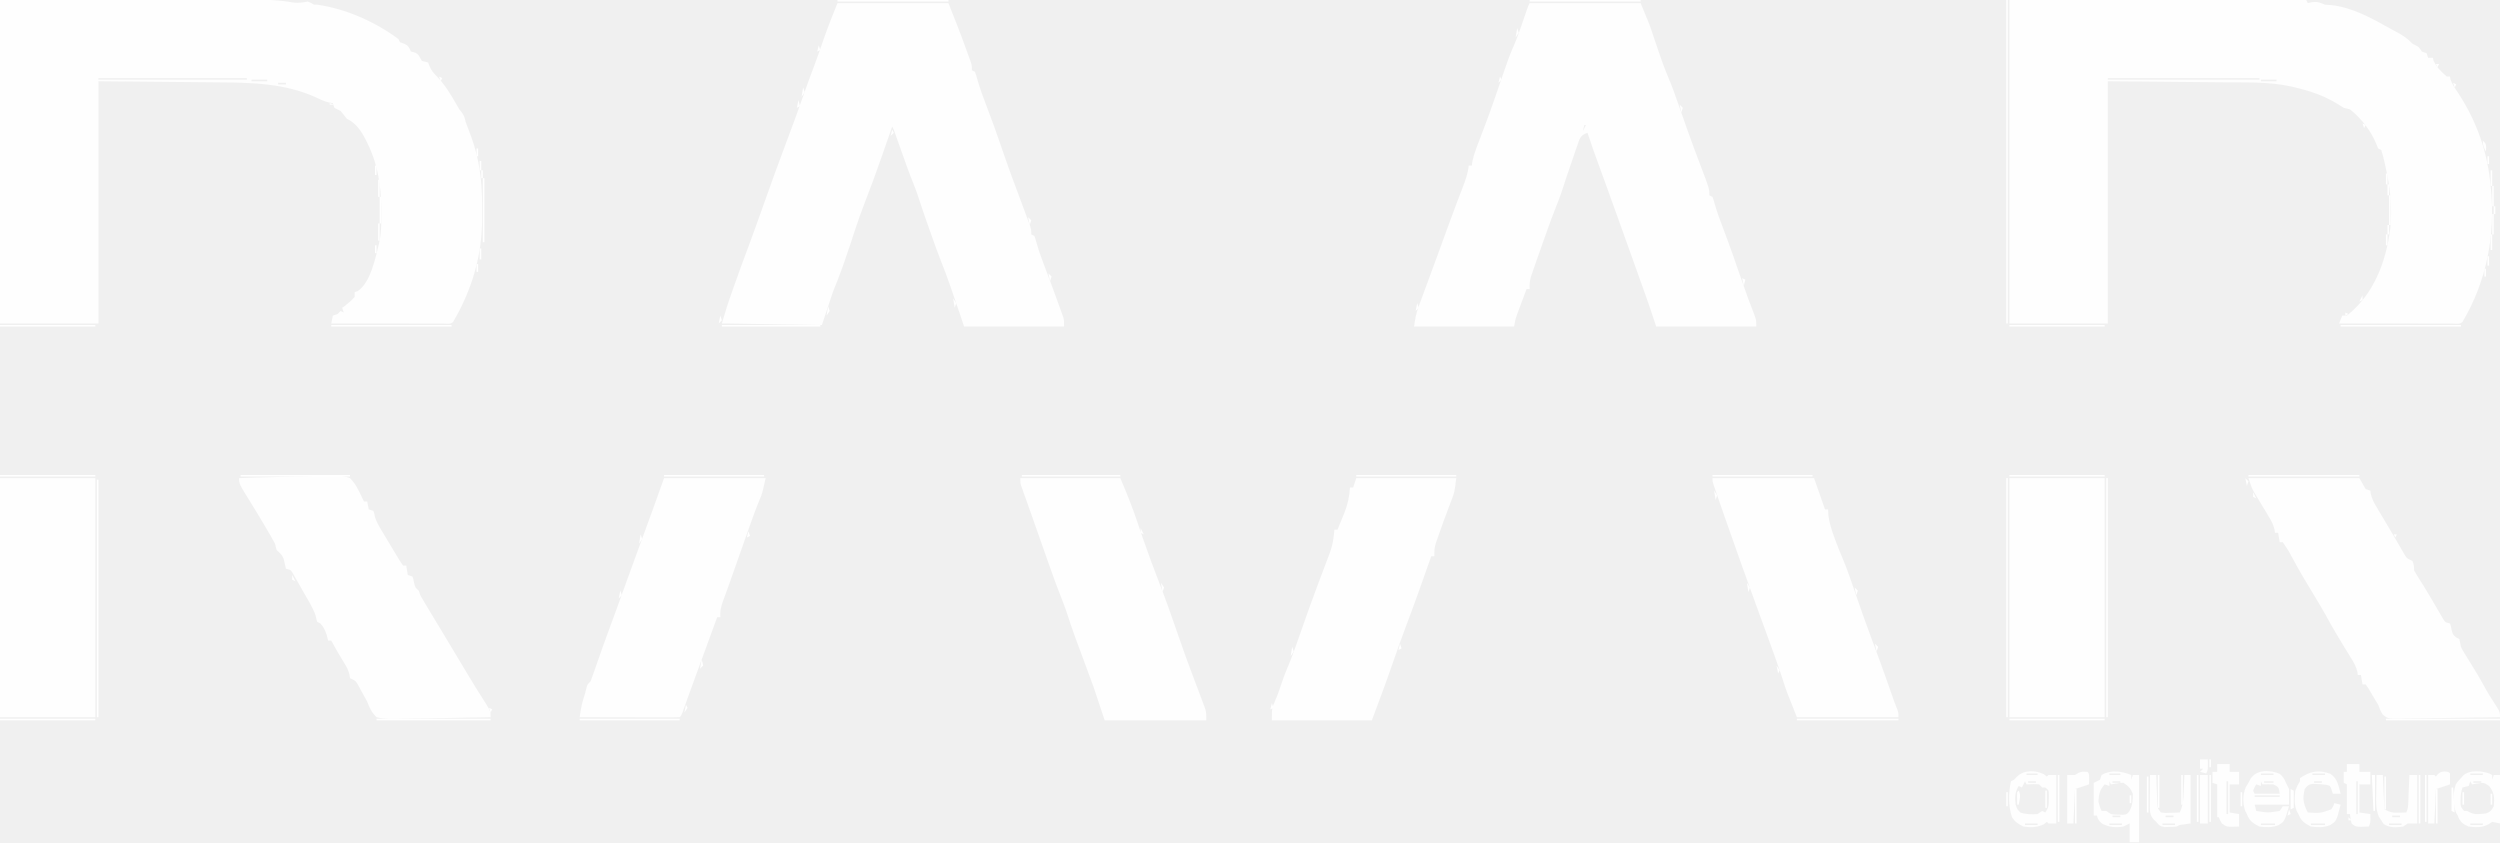
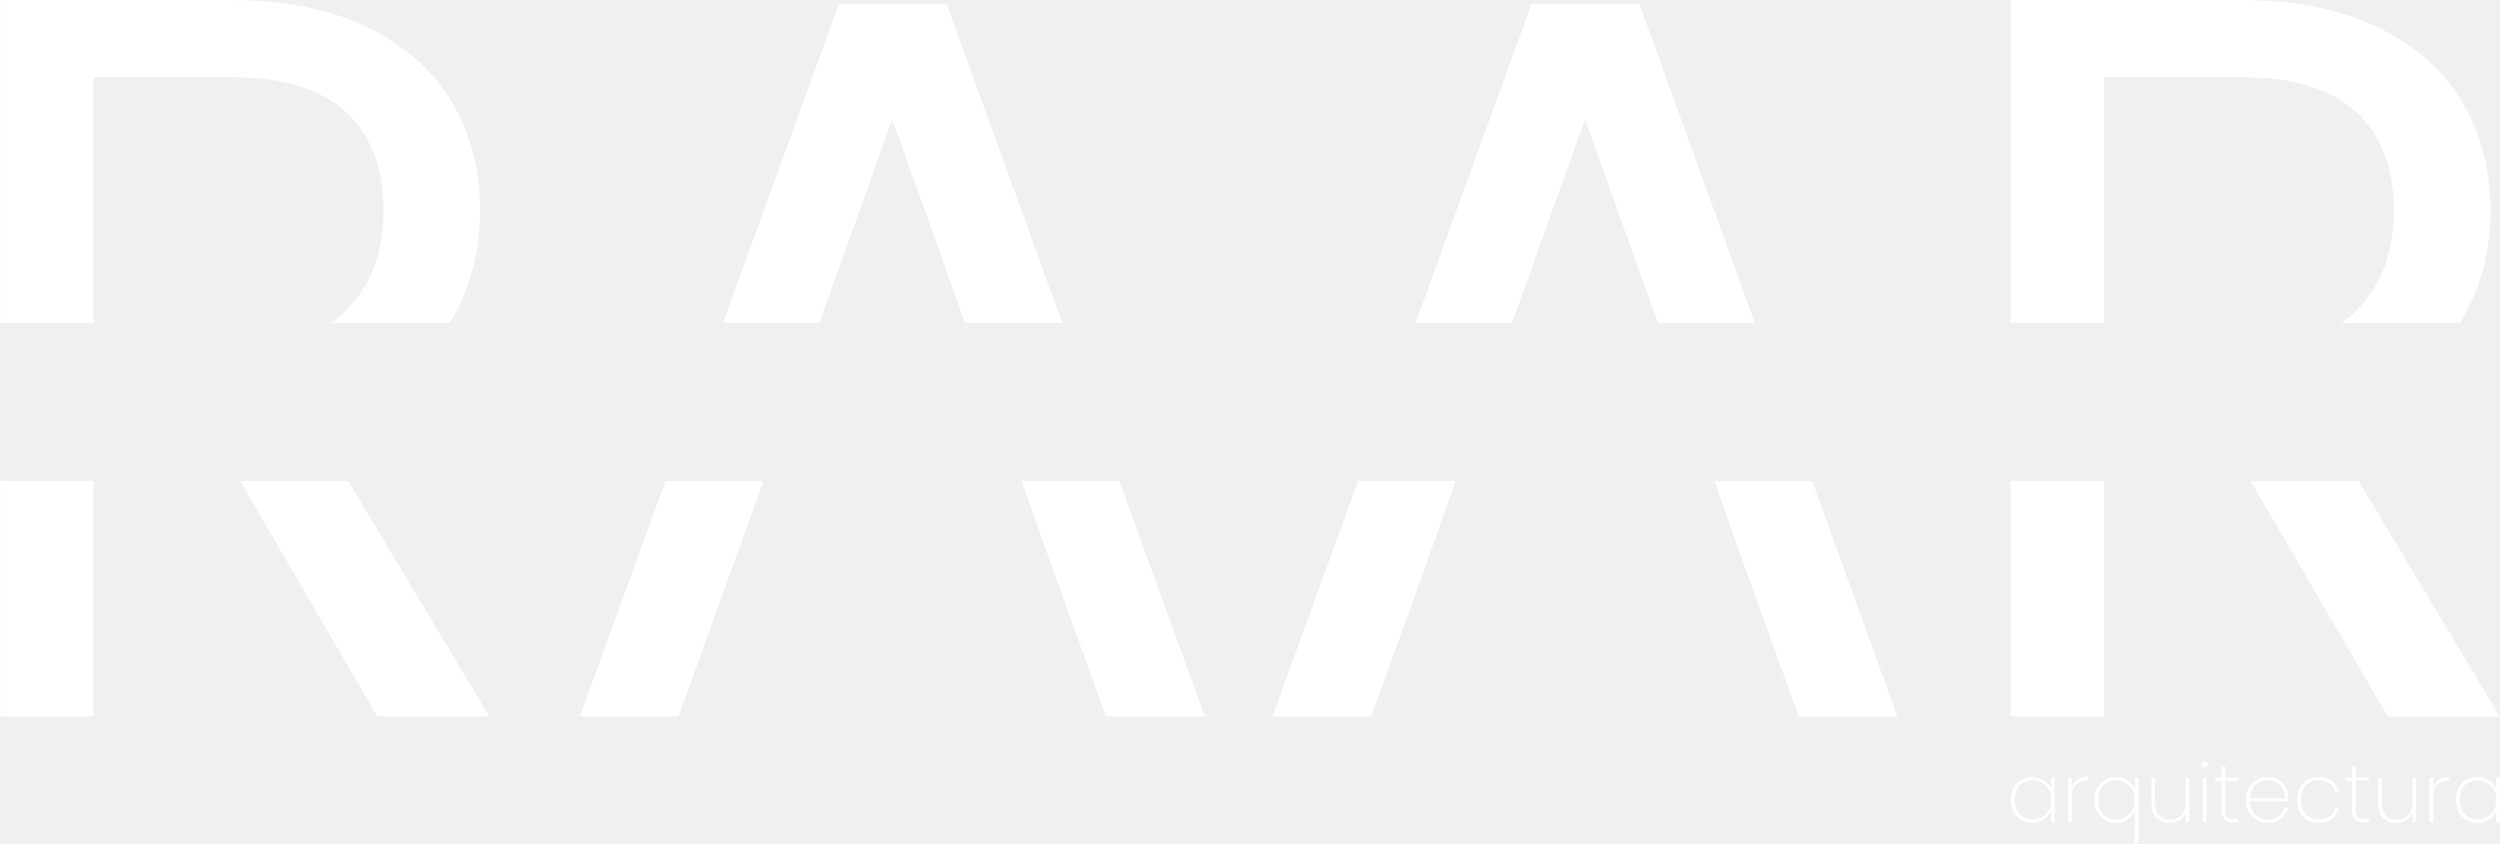
- <svg xmlns="http://www.w3.org/2000/svg" width="1600" height="539">
-   <path fill="#fefefe" d="m0 0 87.62-.12 27.62-.06c11.17-.01 11.17-.01 16.41-.01 3.64 0 7.28-.01 10.92-.02 4.66-.01 9.32-.02 13.97-.02 1.71 0 3.41 0 5.11-.01 8.97-.04 17.47.29 26.33 1.91 3.23.35 5.84-.09 9.02-.67 2.25.94 2.25.94 4 2h2c18.35 2.59 37.16 10.95 52 22l1 2c1.21.43 1.21.43 2.44.88 3.06 1.34 3.17 2.24 4.56 5.12.64.14 1.28.29 1.94.44 3.04.83 3.49 2.94 5.06 5.56.68.16 1.36.33 2.06.5.64.16 1.28.33 1.94.5.29.75.57 1.49.87 2.26 1.29 3.12 2.82 4.73 5.19 7.12 4.94 5.3 8.42 11.05 11.99 17.3 1.79 3.21 1.79 3.21 3.65 5.52 1.45 2.01 1.77 3.38 2.3 5.8 1.75 4.75 1.75 4.75 3.56 9.48 5.31 14.42 7.11 29.15 6.96 44.43-.02 2.59 0 5.18.03 7.77.04 23.8-6.52 45.87-18.55 66.32-1.69 1.69-3.76 1.12-6.01 1.12-.72 0-1.43 0-2.17-.01h-2.28c-2.49 0-4.99 0-7.48-.01-1.73 0-3.45-.01-5.18-.01-4.55 0-9.09-.01-13.64-.02-4.64-.01-9.28-.02-13.92-.02-9.11-.01-18.21-.03-27.32-.05l1-5 3-1 2-2 2 1-1-3c.58-.41 1.16-.82 1.75-1.25 2.3-1.79 4.33-3.55 6.25-5.75v-3c.59-.2 1.18-.41 1.79-.62 8.25-5.14 11.58-21.52 13.78-30.49.98-4.31 1.35-8.48 1.43-12.89.01-.64.03-1.28.04-1.94.34-17.54-1.07-33.65-8.98-49.62-.32-.66-.64-1.31-.98-1.99-2.97-5.73-6.14-10.58-12.08-13.45-1.33-1.67-2.67-3.33-4-5-1.33-.68-2.66-1.35-4-2l-1-3c-.72-.12-1.44-.23-2.19-.36-2.89-.66-5.16-1.65-7.81-2.95-20.96-9.75-42.86-9.82-65.49-10.01-1.91-.01-3.82-.03-5.74-.05-7.03-.07-14.05-.13-21.08-.19-15.74-.15-31.48-.29-47.69-.44v155H0zm63 50v1h95v-1zm98 1v1h10v-1zm17 2v1h5v-1zM1286 0h190l1 2c1.33-.31 1.33-.31 2.69-.62 3.7-.42 4.94.21 8.31 1.62 1.24.08 2.47.17 3.75.25 13.38 1.33 25.93 8.28 37.45 14.74 1.56.88 3.14 1.72 4.73 2.56 3.98 2.11 6.97 4.12 10.07 7.45l2.12 1.06C1548 30 1548 30 1550 33l3 1 1 3h3c.19.68.37 1.36.56 2.06 2 4.08 4.94 7.07 8.44 9.94h2c.08.53.16 1.06.25 1.61 1.03 3.26 2.91 5.84 4.81 8.64 11.96 18.27 18.98 37.87 20.94 59.75.07.65.13 1.3.2 1.96 2.9 29.69-2.9 59.37-18.2 85.04-1.7 1.7-3.81 1.12-6.07 1.12-.73 0-1.46 0-2.2-.01h-2.31c-2.53 0-5.05 0-7.58-.01-1.75 0-3.49-.01-5.24-.01-4.61 0-9.22-.01-13.83-.02-4.7-.01-9.39-.02-14.09-.02-9.23-.01-18.45-.03-27.68-.05l2-5h3c17.25-13.6 25.1-34.51 27.77-55.75 1.32-13.03.06-25.51-2.77-38.25-.26-1.22-.53-2.44-.8-3.69-.95-4.2-.95-4.2-2.2-8.31l-2-1c-.59-1.45-.59-1.45-1.19-2.94-3.44-8.4-9.69-16.44-16.81-22.06-1.32-.37-2.66-.7-4-1-1.5-.88-2.98-1.8-4.44-2.75-8.63-5.25-17.77-8.25-27.56-10.5-.7-.16-1.4-.33-2.12-.49-13.85-2.98-28.27-2.46-42.37-2.58-1.91-.01-3.82-.03-5.74-.05-7.03-.07-14.05-.13-21.08-.19-15.74-.15-31.48-.29-47.69-.44v155h-63zm63 50v1h97v-1zm98 1v1h10v-1zm12 1 4 1ZM979 2h71c5.62 13.48 5.62 13.48 7.5 19.09l1.25 3.69c.83 2.48 1.67 4.96 2.5 7.44 1.91 5.64 3.87 11.2 6.2 16.67 2.82 6.62 5.19 13.38 7.54 20.18q1.95 5.61 3.93 11.22c.26.75.52 1.49.79 2.25 2.7 7.67 5.54 15.27 8.44 22.86 5.85 15.38 5.85 15.38 5.85 19.6l2 1c.71 1.91.71 1.91 1.37 4.39 1.59 5.61 3.6 10.99 5.69 16.42 4.02 10.57 7.75 21.22 11.4 31.92 2.69 7.87 5.51 15.66 8.58 23.4.96 2.87.96 2.87.96 6.87h-64l-3-9q-1.545-4.5-3.12-9c-.3-.85-.6-1.71-.91-2.59-2.77-7.88-5.59-15.73-8.43-23.58-2.8-7.77-5.58-15.55-8.35-23.33-2.77-7.77-5.56-15.54-8.39-23.29q-.405-1.11-.81-2.25c-1.32-3.62-2.64-7.24-3.97-10.86-2.43-6.67-4.82-13.35-7.02-20.1-2.76 1.01-3.81 1.64-5.2 4.28-.49 1.42-.49 1.42-.98 2.86-.56 1.56-.56 1.56-1.12 3.16-.37 1.12-.75 2.24-1.14 3.39-.39 1.13-.79 2.27-1.19 3.43-2.48 7.14-4.9 14.3-7.2 21.5-.93 2.69-1.93 5.3-3 7.93-2.55 6.32-4.83 12.72-7.11 19.14-.44 1.23-.88 2.47-1.33 3.74-1.25 3.52-2.49 7.05-3.73 10.57-.31.88-.62 1.76-.95 2.67-.73 2.09-1.46 4.18-2.17 6.27-.38 1.08-.75 2.16-1.14 3.27-.73 2.74-.9 4.98-.74 7.79h-2c-1.15 3.06-2.3 6.12-3.44 9.19-.49 1.29-.49 1.29-.98 2.62-.32.84-.63 1.68-.95 2.55-.29.77-.58 1.54-.87 2.33-.94 2.72-.94 2.72-1.76 7.31h-64c.69-4.81 1.22-8.12 2.82-12.48.37-1.01.73-2.02 1.11-3.06.4-1.06.79-2.12 1.19-3.21l1.24-3.36c1.2-3.3 2.42-6.6 3.64-9.89.62-1.7 1.25-3.39 1.87-5.09 1.13-3.06 2.26-6.13 3.39-9.19 2.23-6.04 4.42-12.09 6.6-18.14 1.83-5.05 3.7-10.08 5.61-15.1.41-1.08.82-2.16 1.25-3.28.79-2.09 1.59-4.17 2.4-6.26 1.76-4.64 3.35-8.97 3.88-13.94h2c.08-.76.16-1.51.24-2.29 1.07-5.24 3.02-10.05 4.95-15.02.82-2.17 1.65-4.35 2.47-6.52a510 510 0 0 0 5.4-14.73c.23-.66.46-1.31.7-1.98 1.42-4.06 2.81-8.13 4.21-12.19 6.09-17.71 6.09-17.71 9.74-26.09 2.2-5.42 4.07-10.97 5.97-16.5.28-.84.57-1.67.87-2.53.25-.75.51-1.5.77-2.28C978 4 978 4 979 2m35 78-1 4 2-4zM536 2h71c3.76 9.39 7.45 18.74 10.88 28.25l1.21 3.33c.38 1.05.76 2.1 1.15 3.19l1.03 2.83C622 42 622 42 622 45l2 1c.79 2.2.79 2.2 1.62 5.25 1.73 5.88 3.78 11.55 6 17.25 3.32 8.54 6.36 17.14 9.32 25.81 4.14 12.14 8.55 24.16 13.1 36.15 1.36 3.61 2.71 7.23 4.02 10.85.39 1.05.77 2.1 1.16 3.18.78 2.51.78 2.51.78 5.51l2 1c.7 1.89.7 1.89 1.36 4.35 1.64 5.81 3.73 11.39 5.89 17.03 3 7.93 5.97 15.87 8.81 23.87.3.83.6 1.65.91 2.51.27.76.54 1.53.82 2.32.23.66.47 1.33.71 2.01.5 1.91.5 1.91.5 5.91h-64l-3-9c-1.47-4.32-2.95-8.63-4.44-12.94-.38-1.11-.76-2.23-1.16-3.38-1.98-5.75-4.07-11.43-6.36-17.06-2.13-5.38-4.04-10.85-5.98-16.31-.44-1.24-.88-2.47-1.34-3.75-2.63-7.4-5.19-14.81-7.59-22.29-.91-2.63-1.89-5.18-2.94-7.76-2.67-6.6-5.01-13.3-7.38-20.01-.89-2.51-1.77-5.02-2.67-7.53-.38-1.1-.77-2.2-1.17-3.33-.89-2.57-.89-2.57-1.97-4.64-.54 1.54-.54 1.54-1.08 3.11-1.36 3.9-2.73 7.81-4.09 11.71-.58 1.67-1.17 3.34-1.75 5.01-3.37 9.71-6.88 19.34-10.65 28.91-2.37 6.04-4.5 12.14-6.49 18.32-.67 2.05-1.35 4.09-2.02 6.14-.33.98-.65 1.96-.98 2.97a764 764 0 0 1-4.19 12.21l-.67 1.92c-1.88 5.3-3.98 10.46-6.08 15.7l-7 21c-31.68-.5-31.68-.5-64-1 3.38-11.28 3.38-11.28 4.69-15.06.3-.86.6-1.73.91-2.62.32-.91.63-1.82.96-2.76.35-.99.69-1.97 1.05-2.99 3.04-8.69 6.24-17.32 9.46-25.94 3.29-8.85 6.47-17.73 9.62-26.63 4.7-13.31 9.51-26.57 14.49-39.78 3.91-10.36 7.75-20.74 11.37-31.2 1.97-5.69 4.04-11.32 6.18-16.94 2.31-6.11 4.46-12.28 6.56-18.46C529.93 16.94 532.97 9.57 536 2M153 306c9.1-.35 18.2-.61 27.31-.78 4.22-.08 8.45-.18 12.68-.35 4.08-.17 8.16-.25 12.25-.29 1.55-.03 3.11-.08 4.66-.17 5.08-.25 9.3-.22 14.1 1.59 3.37 3.38 5.41 7.49 7.41 11.77.53 1.07 1.05 2.13 1.59 3.23h2c.5 2.48.5 2.48 1 5 1.49.5 1.49.5 3 1 .62 1.88.62 1.88 1 4 1.15 3.44 2.88 6.33 4.75 9.42.37.62.74 1.23 1.12 1.87.79 1.3 1.57 2.6 2.36 3.9 1.21 2 2.4 4 3.6 6 .76 1.27 1.53 2.53 2.29 3.79.54.91.54.91 1.09 1.83.87 1.43 1.82 2.82 2.79 4.19h2c.5 2.97.5 2.97 1 6 1.49.5 1.49.5 3 1 .62 1.88.62 1.88 1 4 .78 3.07.78 3.07 3 5l1 3c1.21 2.13 2.45 4.23 3.72 6.33.38.62.75 1.25 1.14 1.9 1.21 2.01 2.43 4.01 3.64 6.02.79 1.3 1.57 2.61 2.36 3.91 1.58 2.63 3.16 5.25 4.74 7.87 4.69 7.76 9.36 15.54 14 23.33 3.9 6.53 7.85 13 11.99 19.37 3.41 5.49 3.41 5.49 3.41 9.27-9.41.23-18.83.41-28.24.52-4.38.05-8.75.12-13.12.23-4.22.11-8.44.17-12.66.2-1.61.02-3.22.05-4.83.11-4.89.16-9.4.18-14.15-1.06-3.13-2.96-4.51-6.01-6-10-.72-1.35-1.46-2.68-2.23-4-.99-1.81-1.98-3.61-2.96-5.42-2.01-3.78-2.01-3.78-5.81-5.58-.11-.73-.22-1.45-.33-2.2-.72-3-1.78-4.96-3.42-7.55-2.9-4.67-5.61-9.42-8.25-14.25h-2c-.27-1.07-.54-2.14-.81-3.25-1.06-3.33-1.86-5.23-4.19-7.75-.99-.5-.99-.5-2-1-.56-1.88-.56-1.88-1-4-1.7-5.1-4.65-9.63-7.32-14.28-1.05-1.84-2.09-3.69-3.13-5.54-.67-1.16-1.34-2.33-2.01-3.5-.61-1.07-1.21-2.13-1.84-3.23-1.53-2.73-1.53-2.73-4.7-3.45-.49-2-.98-3.99-1.4-6-.83-2.76-2.5-4.1-4.6-6-.35-1.33-.68-2.66-1-4-.69-1.39-1.44-2.75-2.22-4.09l-1.37-2.36c-.49-.82-.97-1.64-1.47-2.49-.5-.84-.99-1.69-1.5-2.56a609 609 0 0 0-8.88-14.69C153 309.64 153 309.64 153 306m1286 0h71l4 7 3 1c.11.72.21 1.44.32 2.17.75 3.11 1.9 5.3 3.52 8.04.59.99 1.17 1.98 1.77 3 .62 1.05 1.25 2.09 1.89 3.17.63 1.06 1.26 2.13 1.92 3.23 1.26 2.14 2.53 4.27 3.81 6.41q2.325 3.915 4.59 7.86c.79 1.35 1.58 2.7 2.37 4.06.35.61.7 1.22 1.06 1.86 2.05 3.53 2.05 3.53 5.75 5.2 1 3 1 3 1 6 1.01 1.85 2.11 3.66 3.25 5.44.73 1.15 1.46 2.3 2.18 3.45.41.64.81 1.28 1.23 1.94 1.52 2.46 2.98 4.94 4.44 7.44.79 1.36.79 1.36 1.61 2.74 1.06 1.81 2.12 3.63 3.16 5.45.5.83.99 1.67 1.49 2.52.44.75.88 1.5 1.32 2.28 1.29 2.05 1.29 2.05 4.32 2.74.62 1.87.62 1.87 1 4 .78 3.07.78 3.07 3 5l2 1c.34 1.67.67 3.33 1 5 1.12 2.3 1.12 2.3 2.55 4.55.51.84 1.03 1.69 1.56 2.56l1.64 2.64c1.06 1.72 2.12 3.45 3.17 5.17l1.58 2.57c1.86 3.1 3.6 6.26 5.33 9.43 2.36 4.2 5.01 8.21 7.6 12.26C1600 456 1600 456 1600 459c-9.43.19-18.86.33-28.29.41-4.39.05-8.76.1-13.14.19-4.23.09-8.46.14-12.69.16q-2.415.015-4.83.09c-12.64.32-12.64.32-16.1-2.56-1.32-2.07-2.14-3.98-2.95-6.29-.7-1.22-1.42-2.43-2.17-3.62-1.36-2.27-2.71-4.54-4.06-6.82-.58-.84-1.17-1.69-1.77-2.56h-2l-1-6h-2c-.1-.71-.2-1.42-.3-2.15-.8-3.28-2.1-5.55-3.87-8.42-.97-1.59-.97-1.59-1.96-3.22l-2.06-3.33c-4.26-6.96-8.42-13.92-12.28-21.1-2.86-5.19-5.96-10.22-9.03-15.28-4.22-6.95-8.34-13.91-12.18-21.08-2.87-5.39-2.87-5.39-6.32-10.42h-2l-1-6h-2c-.1-.71-.2-1.42-.31-2.15-.79-3.24-2.06-5.53-3.78-8.38-.62-1.04-1.24-2.08-1.88-3.15-.65-1.07-1.3-2.15-1.97-3.26-1.28-2.13-2.56-4.26-3.84-6.4a308 308 0 0 1-1.72-2.86c-1.5-2.8-1.5-2.8-3.5-8.8m-786 0h64c4.02 9.38 7.71 18.55 10.94 28.19.87 2.55 1.74 5.11 2.61 7.67.42 1.22.84 2.45 1.27 3.71 3.15 9.15 6.54 18.21 10.04 27.23 4.37 11.33 8.43 22.74 12.35 34.23a810 810 0 0 0 9.73 26.88c1.02 2.7 2.04 5.4 3.06 8.09 1.03 2.72 2.06 5.45 3.06 8.19.39 1.02.77 2.05 1.16 3.1.78 2.71.78 2.71.78 7.71h-65l-7-21c-2.31-6.34-4.63-12.68-7-19-1.21-3.25-2.42-6.5-3.62-9.75-.3-.79-.59-1.58-.89-2.39-2.22-6.04-4.28-12.13-6.25-18.27-.96-2.78-1.98-5.47-3.08-8.19-2.51-6.19-4.74-12.48-6.97-18.78-.44-1.23-.88-2.46-1.33-3.73-3.09-8.69-6.16-17.39-9.19-26.1-1.2-3.46-2.42-6.91-3.65-10.36-.33-.92-.66-1.83-.99-2.78-.63-1.77-1.26-3.53-1.9-5.29-.28-.79-.56-1.58-.84-2.4l-.76-2.1C653 309 653 309 653 306m215 0h64c-1.12 8.99-1.12 8.99-2.67 13.07-.33.89-.67 1.78-1.01 2.7-.35.92-.71 1.84-1.07 2.79-.73 1.95-1.45 3.9-2.17 5.85-.36.95-.71 1.89-1.07 2.87-1.39 3.75-2.72 7.5-4.01 11.28-.39 1.14-.78 2.27-1.19 3.44-.77 2.83-.98 5.09-.81 8h-2c-.29.81-.57 1.63-.87 2.46-4.83 13.72-9.66 27.44-14.82 41.04-3.29 8.68-6.4 17.4-9.42 26.18-4.09 11.85-8.49 23.58-12.89 35.32h-64c0-7.83 0-7.83 1.75-11.69 1.59-3.69 2.96-7.36 4.19-11.19 1.28-3.93 2.7-7.74 4.35-11.54 3.03-7.21 5.59-14.57 8.15-21.96 3.37-9.69 6.81-19.36 10.42-28.98.32-.85.64-1.71.97-2.59 1.26-3.36 2.52-6.72 3.8-10.07.88-2.33 1.76-4.65 2.63-6.98.26-.68.53-1.36.8-2.05 1.83-4.95 2.56-9.7 2.94-14.95h2c1.16-2.81 2.3-5.62 3.44-8.44.32-.78.65-1.56.98-2.37 2.18-5.46 3.16-10.32 3.58-16.19h2zm-14 37 1 2Zm242-37h65l7 20h2l.12 3.44c.54 4.88 1.99 9.27 3.63 13.87l.73 2.05c1.52 4.15 3.19 8.23 4.92 12.3 2.81 6.7 5.15 13.52 7.48 20.4 3.62 10.63 7.36 21.21 11.29 31.73 1.45 3.88 2.89 7.76 4.33 11.65.29.77.57 1.54.86 2.34 2.53 6.85 4.94 13.74 7.33 20.64 1.11 3.19 2.21 6.34 3.51 9.46.8 2.12.8 2.12.8 5.12h-65c-6.8-16.99-6.8-16.99-8.89-23.59-3.08-9.46-6.46-18.8-9.88-28.14-1.07-2.91-2.14-5.83-3.2-8.74-1.4-3.83-2.79-7.66-4.19-11.49-6.2-16.97-12.24-33.99-18.22-51.04-.3-.88-.61-1.76-.93-2.66-.88-2.53-1.77-5.06-2.65-7.59-.26-.75-.53-1.5-.8-2.27-.75-2.16-1.5-4.32-2.24-6.48-.28-.82-.56-1.63-.86-2.47-.27-.81-.55-1.62-.83-2.45-.25-.74-.5-1.47-.76-2.22-.55-1.86-.55-1.86-.55-3.86m-671 0h65c-2.24 10.06-2.24 10.06-3.82 13.73-2.56 6.13-4.77 12.38-6.99 18.65-.66 1.84-.66 1.84-1.33 3.72-2.84 7.99-5.66 15.98-8.44 23.98-1.37 3.93-2.75 7.84-4.18 11.75-.28.77-.57 1.55-.86 2.35-.53 1.45-1.06 2.91-1.6 4.36-1.31 3.6-2.08 6.61-1.78 10.46h-2c-5.77 15.72-11.53 31.43-17.25 47.17-.28.77-.56 1.55-.85 2.35-.66 1.83-1.32 3.66-1.97 5.5l-1.09 3.03c-.33.92-.66 1.84-.99 2.79C436 458 436 458 435 459c-1.99.09-3.99.12-5.99.11h-3.88c-1.41 0-2.82-.01-4.23-.01-1.43 0-2.86-.01-4.3-.01-3.78 0-7.56-.01-11.34-.02-3.85-.01-7.7-.02-11.56-.02-7.57-.01-15.13-.03-22.7-.05.57-4.2 1.22-8.15 2.5-12.19 1.09-3.46 1.09-3.46 1.97-6.99C376 438 376 438 378 436c1.04-2.74 2.01-5.47 2.94-8.25 3.03-8.86 6.2-17.66 9.44-26.44.95-2.58 1.9-5.16 2.85-7.75l.71-1.93c2.3-6.26 4.56-12.54 6.81-18.82 2.85-7.94 5.73-15.86 8.65-23.77 2.26-6.11 4.5-12.23 6.72-18.35.32-.86.63-1.72.95-2.6 2.67-7.36 5.3-14.72 7.93-22.09m861 0h61v153h-61zM0 306h61v153H0zm1364 190v3l1-3h4v43h-6v-12l-4 2c-5.07.72-8.97.52-13.56-1.81C1343 525 1343 525 1342 522h-2v-21l4-2 1-3c6.09-3.51 12.76-2.49 19 0m-14-1v1h7v-1zm0 5v3l-3-1c-3.17 3.44-3.76 6.37-4 11 .83 3.33.83 3.33 2 6h3l3 2c2.41.39 2.41.39 5 .38.87.02 1.73.05 2.62.08 2.5-.25 2.5-.25 4.14-2.21 2-3.63 2.37-7.14 2.24-11.25-1.56-3.67-2.66-4.77-6-7-2.07-.03-2.07-.03-4.19.38-1.88.3-1.88.3-3.81.62zm2 0v1h5v-1zm0 22v1h5v-1zm-2 5v1h8v-1zm109-31.75c2.12 1.85 2.98 3.15 4 5.75l2 4v10h-22l1 4c7.58 1.21 7.58 1.21 15 0l2-3h4c-2.94 9.72-2.94 9.72-6.8 12.12-3.98 1.59-7.99 1.42-12.2.88-4.04-2.02-6.45-3.73-8-8-.56-1.08-.56-1.08-1.12-2.19-1.63-5.21-1.61-9.99.43-15.06.56-.91 1.12-1.81 1.69-2.75.47-.91.95-1.81 1.44-2.75 4.12-5.94 12.43-5.55 18.56-3m-12-.25v1h8v-1zm0 5v3l-3-1c-1.11 1.88-1.11 1.88-2 4l1 2h16c-.57-4.2-.57-4.2-4-6a96 96 0 0 0-7 0zm2 0v1h6v-1zm-8 6 1 4Zm19 0 1 4Zm-17 3v1h16v-1zm-2 4 1 4Zm6 14v1h9v-1zm-138.937-31.5c.64.5 1.28.99 1.94 1.5l1-1h5v31h-5l-1-1c-.62.5-1.24.99-1.88 1.5-4.41 2.12-8.31 2.2-13.12 1.5-3.3-1.65-5.26-2.9-7.32-5.94-2.47-7.43-2.27-15.44-.68-23.06l2-1 1.94-2c4.52-4.39 11.71-4.15 17.12-1.5m-11.06-.5v1h7v-1zm-1 5-2 4-2-1c-2.49 3.73-2.55 7.67-2 12 1.01 2.97 1.01 2.97 3 5 3.58 1.26 7.23 1.25 11 1l3-2 2 1c2.24-3.36 2.27-4.62 2.25-8.56 0-.97.01-1.94.01-2.94-.02-2.67-.02-2.67-2.26-4.5h-2l-2-2c-2.69-.27-5.29-.09-8 0zm2 0v1h5v-1zm-8 23 1 2Zm6 4v1h8v-1zm297.06-32 1.94 1v3l1-3h4v31l-5-1q-1.08.705-2.19 1.44c-4.19 2.32-8.12 2.13-12.81 1.56-3.09-1.28-4.46-2.11-6.19-4.94-.27-.68-.54-1.36-.81-2.06l-1.03-1.7c-2.23-5.27-2.16-13.09-.18-18.44 1.02-1.55 1.02-1.55 3.21-3.86.51-.6 1.03-1.2 1.56-1.81 4.36-3.61 11.46-2.83 16.5-1.19m-12.06 0v1h8v-1zm0 5-1 3c-1.34.33-2.67.67-4 1-.93 2.79-1.17 4.61-1.19 7.5-.01.77-.03 1.55-.04 2.34.09 2.46.09 2.46 2.23 5.16h2c.59.33 1.19.67 1.81 1.01 2.66 1.21 4.35 1.14 7.25.87.86-.07 1.71-.13 2.6-.2 3.02-.88 3.83-1.95 5.34-4.68.51-5.36.46-8.64-3-13-3.25-2.17-3.6-2.21-7.19-1.62-1.89.3-1.89.3-3.81.62zm2 0v1h5v-1zm-2 27v1h8v-1zm-89.565-31.75c4.66 3.18 5.13 7.45 6.56 12.75h-5c-.24-.8-.49-1.61-.75-2.44-.94-2.68-.94-2.68-3.04-3.2a48 48 0 0 0-6.77-.61c-.76-.03-1.53-.05-2.32-.08-2.69.42-3.51 1.16-5.12 3.33-1.44 6.18-.91 9.41 2 15 7.81.51 7.81.51 15-2 1.35-2.02 1.35-2.02 2-4l4 1c-2.69 10.57-2.69 10.57-6.79 13.11-3.99 1.61-7.99 1.43-12.21.89-4.06-2.03-6.4-3.73-8-8-.34-.59-.68-1.18-1.02-1.79-1.84-4.18-1.42-8.74-.98-13.21 1.5-3.56 1.5-3.56 3-6v-2c6.56-4.46 11.87-5.5 19.44-2.75m-11.44-.25v1h8v-1zm1 5v1h5v-1zm0 22 4 1Zm-2 5v1h9v-1zM1521 496h4l1 22c3.87 1.93 5.15 2.23 9.25 2.12 1.34-.02 1.34-.02 2.7-.05.68-.02 1.35-.05 2.05-.07 1.23-2.46 1.21-4.26 1.32-7.01a1861 1861 0 0 0 .24-6.11c.05-1.05.09-2.09.13-3.16.11-2.57.21-5.15.31-7.72h5v31h-6l-3 2c-4.47.64-8.61.93-12.44-1.62-.51-.79-1.03-1.57-1.56-2.38-.52-.79-1.05-1.59-1.59-2.41-2.03-5.17-1.73-9.96-1.6-15.47.02-1.06.03-2.13.04-3.24.04-2.63.09-5.25.15-7.88m10 26v1h5v-1zm-2 5v1h8v-1zm-153-31h4l.06 1.88c.1 2.81.2 5.62.32 8.43l.09 2.96.12 2.84.09 2.62c.19 2.55.19 2.55 2.32 5.27 2.9.36 2.9.36 6.12.19 1.1-.03 2.2-.06 3.33-.08.84-.04 1.68-.07 2.55-.11 2.45-4.8 2.44-9.54 2.62-14.81l.12-2.68c.1-2.17.18-4.34.26-6.51h4v31l-7 1c-.99.5-.99.5-2 1-1.64.15-3.29.22-4.94.25-.87.03-1.75.05-2.65.08-2.87-.39-3.61-1.13-5.41-3.33l-1.62-1.5c-2.75-3-2.5-6.2-2.48-10.04.01-1.08.01-2.15.01-3.25l.03-3.4c0-1.13.01-2.26.01-3.43.01-2.79.03-5.59.05-8.38m10 26v1h5v-1zm-2 5v1h8v-1zm118-38h8v5h7v8h-7v18l7 1c.12 5.75.12 5.75-1 8-8.26.32-8.26.32-11-2-.75-3.12-.75-3.12-1-6h-2v-19l-2-1v-7h2zm6 11v21h1v-21zm-89-11h8v5h6v8h-6v18l6 1v8c-7.89.3-7.89.3-11-2-1.25-2.12-1.25-2.12-2-4h-1v-21l-3-1v-7h3zm6 11v21h1v-21z" />
-   <path fill="#fff" d="M1284 0h1v207h-1z" />
-   <path fill="#fefefe" d="M1564.625 493.75c2.38.25 2.38.25 3.38 1.25.04 2.33.04 4.67 0 7l-9 3c-.33 7.26-.67 14.52-1 22h-4v-31h4c.32.33.66.66 1 1 .39-.5.78-.99 1.18-1.5 1.82-1.5 1.82-1.5 4.44-1.75M1336 494c1 1 1 1 1.06 4.56L1337 502c-4.45 1.49-4.45 1.49-9 3l-1 22h-4v-31h5c3.22-2.15 4.28-2.29 8-2m72 2h5v31h-5z" />
-   <path fill="#fff" d="M1348 306h1v153h-1zm-64 0h1v153h-1zM62 307h1v152h-1zm1436-99h77v1h-77zm-1286 0h77v1h-77zm1315 252h73v1h-73zm-1286 0h73v1h-73zm1198-156h71v1h-71zM979 0h71v1h-71zM536 0h71v1h-71zM154 304h70v1h-70zm996 156h65v1h-65zm-779 0h64v1h-64zm725-156h64v1h-64zm-228 0h64v1h-64zm-443 0h64v1h-64zm229 0h63v1h-63zm-192-96h63v1h-63zm824 252h61v1h-61zM0 460h61v1H0zm1286-156h61v1h-61zM0 304h61v1H0zm1286-96h61v1h-61zM0 208h61v1H0zm309-94h1v41h-1z" />
-   <path fill="#fefefe" d="M1408 486h5c.12 6.75.12 6.75-1 9l-4-1 2-2h-2z" />
-   <path fill="#fff" d="M1548 496h1v31h-1zm4 0h1v30h-1zm-138 0h1v30h-1zm-8 0h1v30h-1zm-89 0h1v30h-1zm201 0h2v23h-1zm-144 1h1v23h-1zm185 8h1v22h-1zm-231 0h1v22h-1zm138 0c.99.5.99.5 2 1v11c-.99.5-.99.5-2 1zm60-8h1v21h-1zm-145-1h1v21h-1zm15 0h1v19h-1zm133-371h1v19h-1zm40 379h1l1 16-2-1zM243 126h1v17h-1zm1352 11h1v13h-1zm0-18h1v13h-1zm-286 387h1v11h-1zM242 143h1v11h-1zm0-28h1v11h-1zm1050 391c1.53 3.07.55 5.7 0 9h-1c-.1-6.15-.1-6.15 0-8zm302-356h1v10h-1zm0-41h1v10h-1zm-160 398h1v9h-1zm-150 0h1v9h-1zm292 0h1v8h-1zm13-417c2 2 2 2 2.12 4.62L1591 97c-1.46-2.65-2-3.89-2-7m5 418h1v7h-1zM449 422c.62 1.88.62 1.88 1 4l-2 2zm378-8 1 3-2 3zm291-41c.99 1.49.99 1.49 2 3l-1 3zm-375 0c.99 1.49.99 1.49 2 3l-1 3zm-333-31 1 3-2 3zm687-28c.99 1.49.99 1.49 2 3l-1 3zM530 196l1 3-2 3zm80-5c.99 1.49.99 1.49 2 3l-1 3zm-303-32h1v7h-1zm1220-9h1v7h-1zm1-32h1v7h-1zm-1-7h1v7h-1zM514 56l1 3-2 3zm457-38 1 3-2 3zM439 451l1 2c-.99 1.49-.99 1.49-2 3zm698-25c.99 1.49.99 1.49 2 3l-1 2zm63-14 2 2-1 3zm-803-34 1 3-2 2zm790-2 2 2-1 3zm250-70 2 2-1 3zM461 202l1 3-2 2zm446-8 1 3-2 2zm605-5v3c-.99.5-.99.5-2 1zm-397-11c.99.5.99.5 2 1l-1 4zm-444-3 2 2-1 3zm921-11h1v6h-1zm-64-20h1v6h-1zm-870-5 2 2-1 3zm-418-33h1v6h-1zm67-3h1v6h-1zm768-36 2 2-1 3zm-564-3 1 4c-.99.5-.99.5-2 1zm954 454 1 3c-.99.5-.99.5-2 1zm-102-9h1v5h-1zm51-23h1v5h-1zm-600-36 1 3c-.99.5-.99.5-2 1zm82-38 1 3c-.99.5-.99.5-2 1zm-709-44 2 4-2-1zm292-28 1 3c-.99.5-.99.5-2 1zm251-2 2 4-2-1zm712-23 2 4-2-1zm148-143h1v5h-1zm-1285-3h1v5h-1zm-65-12h1v5h-1zm1356-25h1v5h-1zM308 109h1v5h-1zm1284-9h1v5h-1zM305 95h1v5h-1zm266-12 1 2-2 2zm389-34 1 2-2 2zM524 29l1 3c-.99.49-.99.49-2 1zm1072 499 4 1Zm-42 0 4 1Zm-11 0 4 1Zm-220 0 4 1Zm111-5 1 4Zm60-10 4 1Zm4-17 1 4Zm-64 0 1 4Zm-96 0 1 4Zm258-2 4 1Zm-42 0 4 1Zm-11 0 4 1Zm-167 0 4 1Zm-11 0 4 1Zm-42 0 4 1Zm-11 0 4 1Zm94-7 1 4Zm98 0 4 1Zm-83 0 4 1Zm-12-3 4 1ZM369 455l1 4Zm-56-2c.99.5.99.5 2 1l-1 2zm900-6 1 4Zm-840-4 1 4Zm512-2 1 4Zm-442-3 1 4Zm766-2 1 4Zm-512-2 1 4Zm123-2 1 4Zm387-1 1 4Zm-512-2 1 4Zm127-2 1 4Zm69-2 1 4Zm-129 0 1 4Zm-382-1 1 4Zm380-4 1 4Zm371-11 1 4Zm-745-2 1 4Zm69-2 1 4Zm299-2 1 4Zm-366-1 1 4Zm808-2 1 4Zm-294-6 1 4Zm-67-3 1 4Zm69-2 1 4Zm-224-2 1 4Zm-218-1 1 4Zm216-4 1 4Zm230-4 1 4Zm-65-9 1 4Zm-375 0 1 4Zm-67-3 1 4Zm271-1 1 4Zm442-3 1 4Zm-642-4 1 4Zm265-2 1 4Zm442-3 1 4Zm-69-2 1 4Zm-375 0 1 4Zm-328-1 1 4Zm770-2 1 4Zm-258-1 1 4Zm-254-2 1 4Zm256-4 1 4Zm2-5 1 4Zm-262-2 1 4Zm510-3 1 4Zm-246-1 1 4Zm-268-7 1 4Zm67-3 1 4Zm138-3 1 4Zm-375-1 1 4Zm-67-2 1 4Zm69-3 1 4Zm444-5 1 4ZM680 199l1 4Zm442-3 1 4Zm-658-3 1 4Zm589-2 1 4Zm65-6 1 4Zm-207-3 1 4Zm-679-2v3Zm304-2 1 4Zm-233-1 1 4Zm677-1 1 4Zm-746 0v3Zm370-2 1 4Zm-66-1 1 4Zm508-2 1 4Zm-444-2 1 4Zm442-3 1 4Zm-127 0 1 4Zm-250-3 1 4Zm-125-1 1 4Zm983-1 1 4Zm68-1 1 4Zm-484 0 1 4Zm417-3 1 4Zm-1049 0 1 4Zm-169-2 1 4Zm355-3 1 4Zm442-3 1 4Zm-622-8 1 4Zm551-3 1 4Zm-445-6 1 4Zm341-2 1 4Zm67-2 1 4Zm-442-3 1 4Zm444-2 1 4Zm-414-2 1 4Zm-28-1 1 4Zm470-2 1 4Zm-377-2 1 4Zm-67 0 1 4Zm509-3 1 4Zm-67 0 1 4Zm-464-4 1 4Zm1032-4 1 4Zm-1097 0 1 4Zm1029-1 1 4Zm-1287-4 1 4Zm848-4 1 4Zm-143-2 1 4Zm67-2 1 4Zm74-1 1 4Zm-67-1 1 4ZM637 80l1 4Zm875-1c.99.5.99.5 2 1l-1 2zm-561-7 1 4Zm-318-3 1 4Zm-124 0 1 4Zm444-2 1 4Zm-742-1 3 1h-3zm418-8 1 4Zm941-5c.99.49.99.49 2 1l-1 2zM281 49c.99.49.99.49 2 1l-1 2zm344-2 1 4Zm-108 0 1 4Zm550-3 1 4Zm-548-2 1 4Zm546-3 1 4Zm-101-3 1 4Zm2-5 1 4ZM612 11l1 4Zm-82 0 1 4Zm444-2 1 4Zm80-1 1 4ZM532 6l1 4ZM186 0l4 1Zm1223 528 3 1Zm-11 0 3 1Zm-86 0 3 1Zm191-5 2 2h-2zm-9-14 3 1Zm27-15 3 1Zm-123 0 3 1Zm134-152h2l-1 2zm-31-142c.99.5.99.5 2 1-.99.5-.99.5-2 1zm58-159h2l-1 2z" />
+ <svg xmlns="http://www.w3.org/2000/svg" fill="#fff" viewBox="126.2 198.7 586.2 197.7">
+   <path d="M148.16 216.8h32.29q18.08 0 26.88 8.19 8.79 8.2 8.79 23.14 0 14.7-8.91 23.49-1.57 1.54-3.4 2.8h27.87q7.09-11.69 7.1-26.29 0-14.22-6.51-25.31t-19.64-17.59-32.18-6.51h-54.22v75.7h21.93zm-21.93 149.9h21.93v-55.24h-21.93zm88.45 0h26.27l-33.11-55.24H182.5zm120.73-140.02 17.09 47.74h22.76l-27.07-74.73h-25.31l-27.18 74.73h22.62zm-30.36 84.83.02-.05h-22.83l-20.09 55.24h23.14l13.49-37.36h.03l6.37-17.83zm83.62-.05h-22.91l.02.05 6.27 17.83 13.49 37.36h23.14zm78.83 0h-22.83l-20.09 55.24h23.14l13.49-37.36 6.27-17.83zm83.6 0h-22.91l.02.05 6.27 17.83 13.49 37.36h23.14zm-53.25-84.78 17.09 47.74h22.75l-27.07-74.73h-25.31l-27.17 74.73h22.61zm121.7-9.88h32.29q18.08 0 26.88 8.19 8.79 8.2 8.79 23.14 0 14.7-8.92 23.49-1.56 1.54-3.39 2.8h27.87q7.09-11.69 7.1-26.29 0-14.22-6.51-25.31t-19.64-17.59-32.18-6.51h-54.22v75.7h21.93zm-21.93 149.9h21.93v-55.24h-21.93zm88.45 0h26.27l-33.11-55.24h-25.34z" />
+   <path fill-rule="evenodd" d="M598.34 383.43q.65-1.21 1.79-1.86t2.6-.65q1.65 0 2.8.8 1.15.81 1.61 2.06v-2.73h.86v10.42h-.86v-2.74q-.46 1.26-1.62 2.08-1.16.81-2.79.81-1.46 0-2.6-.66t-1.79-1.88-.64-2.83.64-2.82m8.23.41q-.56-1.04-1.54-1.61-.98-.56-2.19-.56-1.26 0-2.22.54-.96.55-1.5 1.59-.54 1.03-.54 2.45t.54 2.46 1.51 1.59 2.21.55q1.21 0 2.2-.56t1.54-1.61.56-2.43q0-1.36-.57-2.41" />
+   <path d="M613.37 381.45q.98-.61 2.49-.61v.9h-.28q-1.54 0-2.55.88-1.02.87-1.02 2.84v6.01h-.86v-10.42h.86v2.15q.38-1.15 1.36-1.75" />
+   <path fill-rule="evenodd" d="M617.96 383.43q.65-1.21 1.79-1.86t2.6-.65q1.65 0 2.81.8 1.16.81 1.6 2.06v-2.73h.86v15.33h-.86v-7.64q-.44 1.25-1.61 2.07t-2.82.81q-1.44 0-2.58-.66t-1.79-1.88-.64-2.83.64-2.82m8.23.41q-.56-1.04-1.54-1.61-.98-.56-2.19-.56-1.26 0-2.22.54-.96.55-1.5 1.59-.54 1.03-.54 2.45t.54 2.46 1.51 1.59 2.21.55q1.21 0 2.2-.56t1.54-1.61.56-2.43q0-1.36-.57-2.41" />
+   <path d="M639.57 381.05v10.42h-.86v-2.27q-.44 1.19-1.47 1.82-1.03.62-2.35.62-1.86 0-3.04-1.14t-1.18-3.39v-6.06h.84v6.01q0 1.86.94 2.84.94.99 2.56.99 1.68 0 2.69-1.07 1.01-1.08 1.01-3.18v-5.59zm3.07-2.52q-.21-.2-.21-.54 0-.33.21-.54t.52-.21.51.21.22.54q-.01.34-.22.54t-.51.2-.52-.2m.94 2.52v10.42h-.86v-10.42zm4.45.75v6.89q0 1.15.42 1.58t1.5.43h1.16v.77h-1.3q-1.36 0-2-.64-.65-.65-.65-2.14v-6.89h-1.57v-.75h1.57v-2.64h.87v2.64h3.08v.75z" />
+   <path fill-rule="evenodd" d="M662.74 386.6h-9q.04 1.4.62 2.36.57.95 1.51 1.43t2.05.48q1.54 0 2.57-.75 1.04-.76 1.31-2.07h.9q-.31 1.6-1.57 2.58-1.27.99-3.21.99-1.45 0-2.6-.65t-1.81-1.87-.65-2.85.64-2.84q.65-1.21 1.8-1.85t2.62-.64q1.5 0 2.6.64 1.11.64 1.68 1.71.58 1.06.58 2.29 0 .69-.04 1.04m-1.32-3.05q-.54-.96-1.48-1.43t-2.04-.47-2.02.47-1.51 1.43-.63 2.34h8.17q.06-1.38-.49-2.34" />
+   <path d="M665.49 383.41q.64-1.21 1.78-1.85t2.62-.64q1.96 0 3.21.98 1.26.98 1.57 2.63h-.9q-.25-1.35-1.3-2.11-1.04-.77-2.58-.77-1.15 0-2.09.51-.94.5-1.5 1.55t-.57 2.54q0 1.52.57 2.55.56 1.04 1.5 1.56.94.51 2.09.51 1.54 0 2.58-.76 1.05-.77 1.3-2.11h.9q-.31 1.63-1.58 2.62-1.26 1-3.2 1-1.48 0-2.62-.65t-1.78-1.87-.64-2.85.64-2.84m13.09-1.61v6.89q0 1.15.42 1.58t1.5.43h1.17v.77h-1.31q-1.36 0-2-.64-.64-.65-.64-2.14v-6.89h-1.58v-.75h1.58v-2.64h.86v2.64h3.09v.75zm14.17-.75v10.42h-.86v-2.27q-.44 1.19-1.47 1.82-1.02.62-2.35.62-1.86 0-3.04-1.14t-1.18-3.39v-6.06h.85v6.01q0 1.86.94 2.84.94.99 2.55.99 1.69 0 2.69-1.07 1.01-1.08 1.01-3.18v-5.59zm5.37.4q.98-.61 2.5-.61v.9h-.29q-1.54 0-2.55.88-1.02.87-1.02 2.84v6.01h-.86v-10.42h.86v2.15q.38-1.15 1.36-1.75" />
+   <path fill-rule="evenodd" d="M702.72 383.43q.64-1.21 1.78-1.86t2.6-.65q1.65 0 2.8.8 1.15.81 1.61 2.06v-2.73h.86v10.42h-.86v-2.74q-.46 1.26-1.62 2.08-1.16.81-2.79.81-1.46 0-2.6-.66t-1.78-1.88-.65-2.83.65-2.82m8.22.41q-.56-1.04-1.54-1.61-.98-.56-2.19-.56-1.26 0-2.22.54-.96.55-1.5 1.59-.53 1.03-.53 2.45t.53 2.46 1.51 1.59 2.21.55q1.21 0 2.2-.56t1.54-1.61.56-2.43q0-1.36-.57-2.41" />
</svg>
